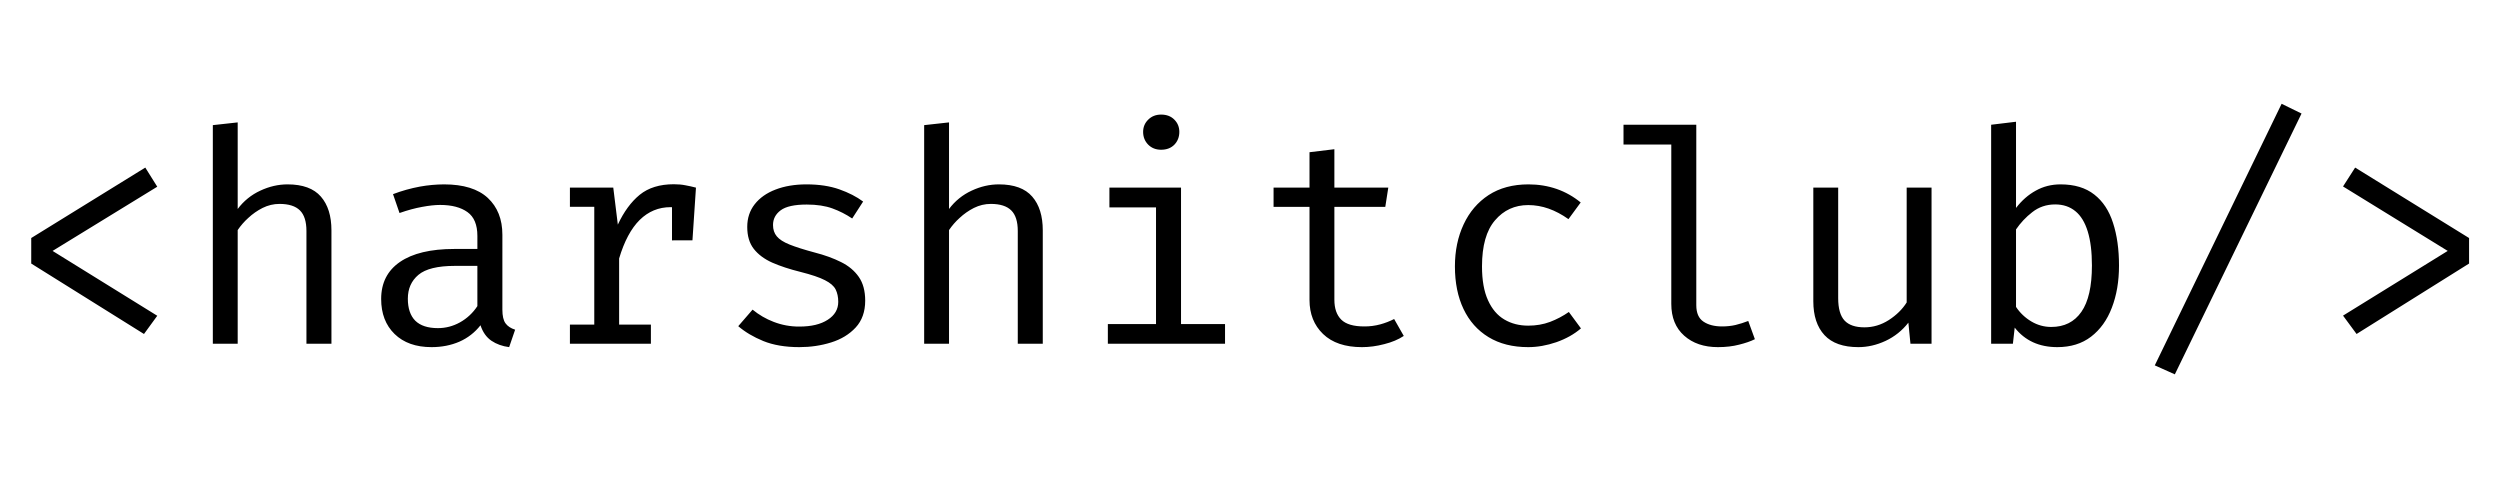
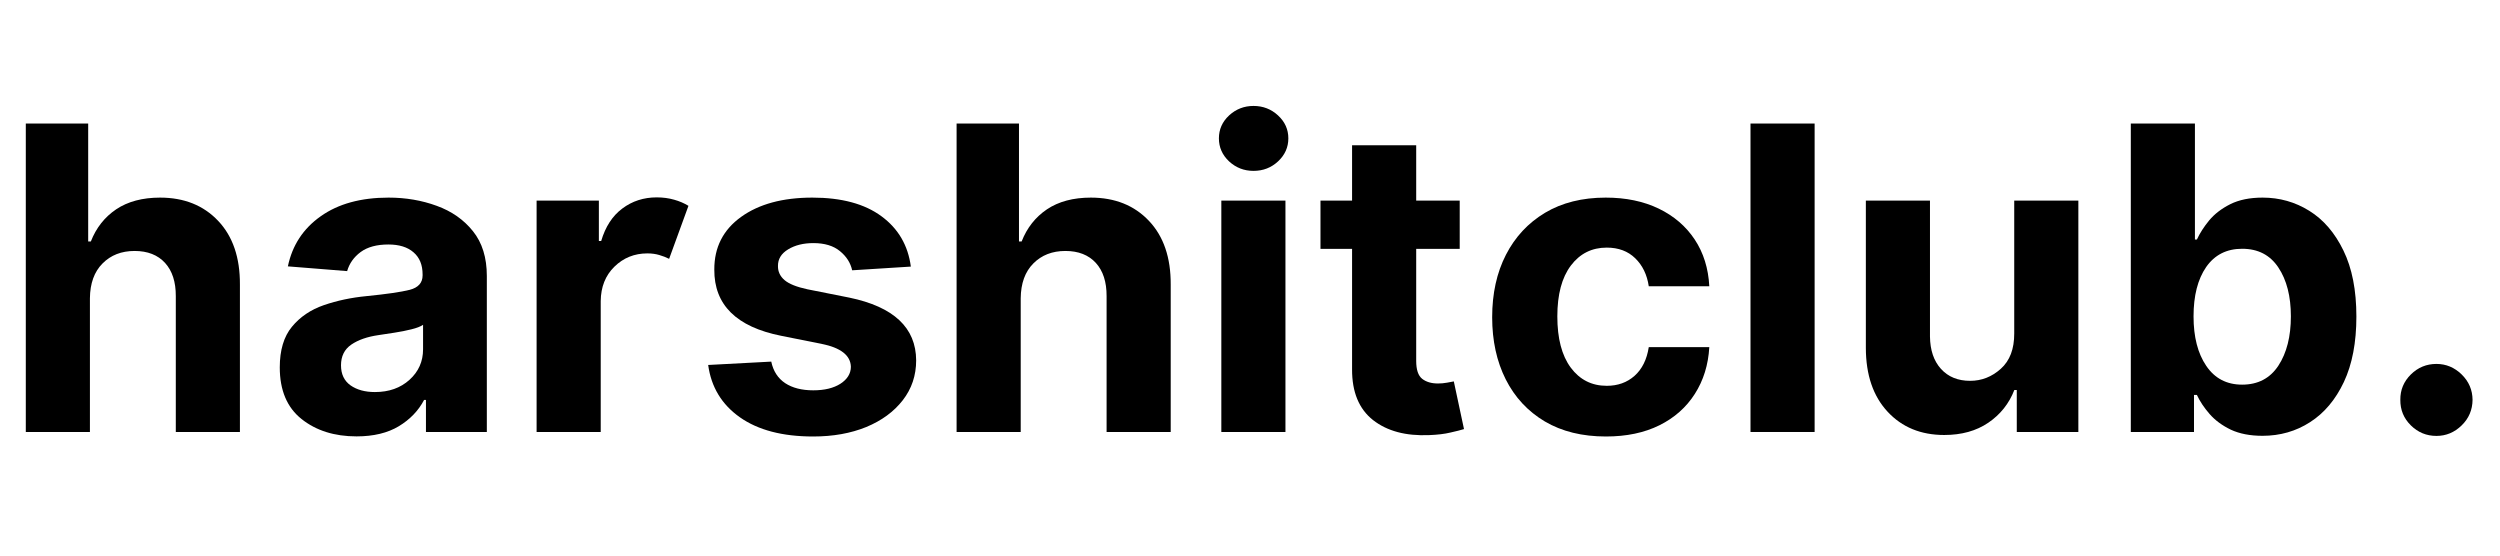
- <svg xmlns="http://www.w3.org/2000/svg" width="400" viewBox="0 0 300 60" height="80" version="1.0">
-   <path d="m17.434 20.11 1.437 2.296L6.31 30.11l12.562 7.782-1.594 2.187-13.53-8.453v-3.063ZM28.523 14.688v10.39a7.053 7.053 0 0 1 2.72-2.203c1.07-.5 2.16-.75 3.265-.75 1.82 0 3.156.492 4 1.469.844.968 1.265 2.32 1.265 4.047V41.25h-3V27.719c0-1.133-.261-1.957-.78-2.469-.524-.52-1.34-.781-2.454-.781-.71 0-1.387.164-2.031.484a7.42 7.42 0 0 0-1.719 1.203 7.952 7.952 0 0 0-1.266 1.453V41.25H25.54V15.016ZM60.285 37.156c0 .75.125 1.297.375 1.64.25.345.633.602 1.156.767l-.718 2.093c-.813-.105-1.524-.36-2.125-.765-.606-.414-1.043-1.036-1.313-1.86A6.514 6.514 0 0 1 55.13 41c-1.012.438-2.125.656-3.344.656-1.875 0-3.355-.523-4.437-1.578-1.075-1.05-1.61-2.453-1.61-4.203 0-1.926.75-3.406 2.25-4.438 1.508-1.039 3.688-1.562 6.532-1.562h2.765v-1.563c0-1.343-.398-2.296-1.187-2.859-.793-.57-1.887-.86-3.282-.86-.617 0-1.34.079-2.171.235-.825.149-1.727.39-2.704.735l-.78-2.266a18.7 18.7 0 0 1 3.234-.906 16.856 16.856 0 0 1 2.89-.266c2.332 0 4.082.543 5.25 1.625 1.164 1.086 1.75 2.559 1.75 4.422Zm-7.734 2.219c.926 0 1.805-.227 2.64-.688a5.955 5.955 0 0 0 2.094-1.953v-4.828h-2.703c-2.062 0-3.523.36-4.375 1.078-.844.711-1.266 1.664-1.266 2.86 0 1.156.297 2.039.891 2.64.602.594 1.508.891 2.719.891ZM68.39 41.25v-2.297h2.923v-14.14H68.39v-2.297h5.203l.547 4.437c.718-1.539 1.593-2.734 2.625-3.578 1.039-.844 2.406-1.266 4.093-1.266.52 0 .985.043 1.391.125.414.075.836.168 1.266.282l-.875 2.672c-.387-.102-.742-.18-1.063-.235a5.91 5.91 0 0 0-1.11-.094c-1.429 0-2.663.512-3.702 1.532-1.032 1.023-1.856 2.562-2.47 4.625v7.937h3.813v2.297Zm12.25-12.406V24.78l.298-2.265h2.578l-.422 6.328ZM95.918 39.188c1.438 0 2.57-.27 3.406-.813.844-.54 1.266-1.258 1.266-2.156 0-.57-.106-1.067-.313-1.485-.21-.414-.636-.785-1.28-1.109-.638-.332-1.622-.664-2.954-1-1.293-.32-2.418-.691-3.375-1.11-.95-.425-1.687-.976-2.219-1.656-.523-.675-.78-1.55-.78-2.625 0-1.05.296-1.957.89-2.718.601-.77 1.437-1.36 2.5-1.766 1.07-.414 2.312-.625 3.718-.625 1.508 0 2.82.2 3.938.594 1.125.398 2.078.886 2.86 1.468l-1.313 2.032a10.817 10.817 0 0 0-2.36-1.203c-.855-.313-1.886-.47-3.093-.47-1.47 0-2.512.231-3.125.688-.618.461-.922 1.047-.922 1.766 0 .543.148.996.453 1.36.3.367.812.695 1.531.984.727.293 1.727.61 3 .953 1.219.312 2.281.7 3.188 1.156.906.45 1.613 1.043 2.125 1.781.507.73.765 1.68.765 2.844 0 1.324-.383 2.399-1.14 3.219-.762.824-1.746 1.422-2.953 1.797-1.2.375-2.47.562-3.813.562-1.687 0-3.133-.246-4.328-.734-1.188-.488-2.188-1.082-3-1.781l1.719-1.985a9.062 9.062 0 0 0 2.53 1.469 8.366 8.366 0 0 0 3.08.563ZM113.883 14.688v10.39a7.053 7.053 0 0 1 2.719-2.203c1.07-.5 2.16-.75 3.265-.75 1.82 0 3.157.492 4 1.469.844.968 1.266 2.32 1.266 4.047V41.25h-3V27.719c0-1.133-.262-1.957-.781-2.469-.524-.52-1.34-.781-2.453-.781-.711 0-1.387.164-2.032.484a7.42 7.42 0 0 0-1.718 1.203 7.952 7.952 0 0 0-1.266 1.453V41.25h-2.984V15.016ZM141.723 22.516V38.89h5.281v2.359h-14.062v-2.36h5.78v-14h-5.593v-2.374Zm-2.39-8.766c.663 0 1.194.203 1.593.61.394.398.594.886.594 1.468 0 .606-.2 1.117-.594 1.531-.399.407-.93.61-1.594.61-.625 0-1.14-.203-1.547-.61-.406-.414-.61-.925-.61-1.53 0-.583.204-1.071.61-1.47.407-.406.922-.609 1.547-.609ZM168.453 40.313c-.648.43-1.43.757-2.343.984-.907.238-1.797.36-2.672.36-2.024 0-3.578-.524-4.672-1.579-1.086-1.05-1.625-2.41-1.625-4.078V24.828h-4.313v-2.312h4.313v-4.25l2.984-.36v4.61h6.469l-.36 2.312h-6.109v11.14c0 1.044.274 1.84.828 2.391.551.543 1.469.813 2.75.813a7.11 7.11 0 0 0 1.938-.25 8.731 8.731 0 0 0 1.656-.64ZM183.387 39.078c.937 0 1.812-.148 2.625-.453a10.466 10.466 0 0 0 2.25-1.188l1.453 1.97c-.812.698-1.797 1.25-2.953 1.656-1.149.394-2.274.593-3.375.593-1.867 0-3.453-.402-4.766-1.203-1.312-.8-2.312-1.926-3-3.375-.687-1.445-1.031-3.148-1.031-5.11 0-1.874.348-3.554 1.047-5.046.695-1.488 1.695-2.66 3-3.516 1.312-.851 2.906-1.281 4.781-1.281 1.195 0 2.32.184 3.375.547a9.41 9.41 0 0 1 2.89 1.625l-1.468 2c-.793-.563-1.59-.985-2.39-1.266a7.342 7.342 0 0 0-2.438-.422c-1.617 0-2.945.61-3.984 1.828-1.043 1.211-1.563 3.055-1.563 5.532 0 1.656.238 3.011.719 4.062.476 1.055 1.133 1.824 1.969 2.313.832.492 1.785.734 2.859.734ZM203.555 14.969v21.656c0 .93.285 1.586.86 1.969.57.386 1.316.578 2.234.578.562 0 1.097-.055 1.609-.172.508-.125 1.02-.285 1.531-.484l.797 2.187c-.5.25-1.133.469-1.89.656-.75.196-1.602.297-2.547.297-1.668 0-3.016-.457-4.047-1.375-1.031-.914-1.547-2.187-1.547-3.812V17.344h-5.734v-2.375ZM220.582 22.516V35.78c0 1.242.254 2.137.766 2.688.508.543 1.305.812 2.39.812 1.032 0 2.004-.289 2.922-.875.914-.593 1.63-1.297 2.141-2.11v-13.78h2.984V41.25h-2.53l-.25-2.531a7.443 7.443 0 0 1-2.735 2.187c-1.074.5-2.164.75-3.266.75-1.812 0-3.168-.476-4.062-1.437-.899-.969-1.344-2.328-1.344-4.078V22.516ZM241.922 24.953c.688-.894 1.477-1.586 2.375-2.078.895-.5 1.883-.75 2.969-.75 1.664 0 3.015.406 4.047 1.219 1.031.804 1.781 1.937 2.25 3.406.476 1.46.718 3.168.718 5.125 0 1.887-.289 3.57-.859 5.047-.562 1.48-1.398 2.64-2.5 3.484-1.094.836-2.445 1.25-4.047 1.25-2.18 0-3.883-.781-5.11-2.343l-.218 1.937h-2.61V14.969l2.985-.36Zm4.234 14.281c1.563 0 2.766-.601 3.61-1.812.844-1.207 1.265-3.063 1.265-5.563 0-1.632-.167-2.992-.5-4.078-.335-1.093-.828-1.906-1.484-2.437-.656-.54-1.465-.813-2.422-.813-1.054 0-1.976.313-2.765.938a9.082 9.082 0 0 0-1.938 2.062v9.297a5.634 5.634 0 0 0 1.844 1.75 4.608 4.608 0 0 0 2.39.656ZM260.98 44.922l-2.406-1.078 15.22-31.39 2.39 1.171ZM282.617 20.11l13.672 8.453v3.062l-13.5 8.453-1.625-2.203 12.563-7.766-12.563-7.734Zm0 0" />
+ <svg xmlns="http://www.w3.org/2000/svg" width="450" zoomAndPan="magnify" viewBox="0 0 337.5 75" height="100" preserveAspectRatio="xMidYMid meet" version="1.0">
+   <defs>
+     <g />
+   </defs>
+   <g fill="#000000" fill-opacity="1">
+     <g transform="translate(0.0301781, 58.31801)">
+       <g>
+         <path d="M 12.109 -18.047 L 12.109 0 L 3.453 0 L 3.453 -41.641 L 11.875 -41.641 L 11.875 -25.719 L 12.234 -25.719 C 12.953 -27.562 14.094 -29.008 15.656 -30.062 C 17.227 -31.113 19.203 -31.641 21.578 -31.641 C 24.828 -31.641 27.441 -30.594 29.422 -28.5 C 31.398 -26.414 32.379 -23.547 32.359 -19.891 L 32.359 0 L 23.703 0 L 23.703 -18.344 C 23.711 -20.258 23.227 -21.754 22.25 -22.828 C 21.27 -23.898 19.898 -24.438 18.141 -24.438 C 16.367 -24.438 14.926 -23.875 13.812 -22.75 C 12.695 -21.633 12.129 -20.066 12.109 -18.047 Z M 12.109 -18.047 " />
+       </g>
+     </g>
+   </g>
+   <g fill="#000000" fill-opacity="1">
+     <g transform="translate(35.76955, 58.31801)">
+       <g>
+         <path d="M 12.359 0.594 C 9.379 0.594 6.906 -0.188 4.938 -1.75 C 2.977 -3.312 2 -5.633 2 -8.719 C 2 -11.051 2.547 -12.879 3.641 -14.203 C 4.734 -15.535 6.172 -16.508 7.953 -17.125 C 9.734 -17.738 11.656 -18.145 13.719 -18.344 C 16.426 -18.613 18.363 -18.895 19.531 -19.188 C 20.695 -19.488 21.281 -20.141 21.281 -21.141 L 21.281 -21.266 C 21.281 -22.555 20.875 -23.551 20.062 -24.25 C 19.258 -24.957 18.125 -25.312 16.656 -25.312 C 15.094 -25.312 13.848 -24.973 12.922 -24.297 C 12.004 -23.617 11.395 -22.758 11.094 -21.719 L 3.094 -22.359 C 3.688 -25.203 5.164 -27.457 7.531 -29.125 C 9.895 -30.801 12.945 -31.641 16.688 -31.641 C 19.008 -31.641 21.176 -31.27 23.188 -30.531 C 25.207 -29.801 26.836 -28.66 28.078 -27.109 C 29.328 -25.555 29.953 -23.539 29.953 -21.062 L 29.953 0 L 21.734 0 L 21.734 -4.328 L 21.484 -4.328 C 20.723 -2.879 19.586 -1.695 18.078 -0.781 C 16.566 0.133 14.66 0.594 12.359 0.594 Z M 14.844 -5.391 C 16.738 -5.391 18.297 -5.941 19.516 -7.047 C 20.734 -8.148 21.344 -9.52 21.344 -11.156 L 21.344 -14.469 C 21.008 -14.238 20.484 -14.035 19.766 -13.859 C 19.055 -13.68 18.297 -13.531 17.484 -13.406 C 16.68 -13.281 15.961 -13.172 15.328 -13.078 C 13.805 -12.859 12.582 -12.43 11.656 -11.797 C 10.727 -11.16 10.266 -10.227 10.266 -9 C 10.266 -7.812 10.691 -6.91 11.547 -6.297 C 12.41 -5.691 13.508 -5.391 14.844 -5.391 Z M 14.844 -5.391 " />
+       </g>
+     </g>
+   </g>
+   <g fill="#000000" fill-opacity="1">
+     <g transform="translate(68.98807, 58.31801)">
+       <g>
+         <path d="M 3.453 0 L 3.453 -31.234 L 11.859 -31.234 L 11.859 -25.781 L 12.172 -25.781 C 12.742 -27.719 13.695 -29.18 15.031 -30.172 C 16.363 -31.172 17.91 -31.672 19.672 -31.672 C 20.516 -31.672 21.297 -31.566 22.016 -31.359 C 22.734 -31.16 23.379 -30.883 23.953 -30.531 L 21.344 -23.375 C 20.938 -23.582 20.492 -23.754 20.016 -23.891 C 19.535 -24.035 19 -24.109 18.406 -24.109 C 16.656 -24.109 15.172 -23.508 13.953 -22.312 C 12.742 -21.125 12.129 -19.578 12.109 -17.672 L 12.109 0 Z M 3.453 0 " />
+       </g>
+     </g>
+   </g>
+   <g fill="#000000" fill-opacity="1">
+     <g transform="translate(93.52585, 58.31801)">
+       <g>
+         <path d="M 29.438 -22.328 L 21.516 -21.828 C 21.297 -22.836 20.742 -23.703 19.859 -24.422 C 18.984 -25.141 17.789 -25.5 16.281 -25.5 C 14.938 -25.5 13.801 -25.219 12.875 -24.656 C 11.945 -24.094 11.488 -23.344 11.5 -22.406 C 11.488 -21.656 11.785 -21.02 12.391 -20.5 C 12.992 -19.988 14.02 -19.578 15.469 -19.266 L 21.125 -18.141 C 27.125 -16.898 30.133 -14.078 30.156 -9.672 C 30.156 -7.629 29.551 -5.832 28.344 -4.281 C 27.145 -2.738 25.504 -1.535 23.422 -0.672 C 21.336 0.18 18.945 0.609 16.25 0.609 C 12.113 0.609 8.816 -0.254 6.359 -1.984 C 3.91 -3.711 2.484 -6.066 2.078 -9.047 L 10.594 -9.5 C 10.863 -8.219 11.488 -7.25 12.469 -6.594 C 13.457 -5.945 14.723 -5.625 16.266 -5.625 C 17.785 -5.625 19.008 -5.922 19.938 -6.516 C 20.863 -7.117 21.332 -7.879 21.344 -8.797 C 21.301 -10.348 19.969 -11.383 17.344 -11.906 L 11.938 -12.984 C 5.883 -14.191 2.875 -17.172 2.906 -21.922 C 2.895 -24.922 4.098 -27.289 6.516 -29.031 C 8.93 -30.77 12.141 -31.641 16.141 -31.641 C 20.086 -31.641 23.195 -30.801 25.469 -29.125 C 27.738 -27.457 29.062 -25.191 29.438 -22.328 Z M 29.438 -22.328 " />
+       </g>
+     </g>
+   </g>
+   <g fill="#000000" fill-opacity="1">
+     <g transform="translate(125.6872, 58.31801)">
+       <g>
+         <path d="M 12.109 -18.047 L 12.109 0 L 3.453 0 L 3.453 -41.641 L 11.875 -41.641 L 11.875 -25.719 L 12.234 -25.719 C 12.953 -27.562 14.094 -29.008 15.656 -30.062 C 17.227 -31.113 19.203 -31.641 21.578 -31.641 C 24.828 -31.641 27.441 -30.594 29.422 -28.5 C 31.398 -26.414 32.379 -23.547 32.359 -19.891 L 32.359 0 L 23.703 0 L 23.703 -18.344 C 23.711 -20.258 23.227 -21.754 22.25 -22.828 C 21.27 -23.898 19.898 -24.438 18.141 -24.438 C 16.367 -24.438 14.926 -23.875 13.812 -22.75 C 12.695 -21.633 12.129 -20.066 12.109 -18.047 Z M 12.109 -18.047 " />
+       </g>
+     </g>
+   </g>
+   <g fill="#000000" fill-opacity="1">
+     <g transform="translate(161.4266, 58.31801)">
+       <g>
+         <path d="M 3.453 0 L 3.453 -31.234 L 12.109 -31.234 L 12.109 0 Z M 7.797 -35.25 C 6.523 -35.25 5.426 -35.676 4.5 -36.531 C 3.582 -37.395 3.125 -38.43 3.125 -39.641 C 3.125 -40.848 3.582 -41.879 4.5 -42.734 C 5.426 -43.586 6.523 -44.016 7.797 -44.016 C 9.086 -44.016 10.191 -43.586 11.109 -42.734 C 12.035 -41.879 12.5 -40.848 12.5 -39.641 C 12.5 -38.43 12.035 -37.395 11.109 -36.531 C 10.191 -35.676 9.086 -35.25 7.797 -35.25 Z M 7.797 -35.25 " />
+       </g>
+     </g>
+   </g>
+   <g fill="#000000" fill-opacity="1">
+     <g transform="translate(176.999, 58.31801)">
+       <g>
+         <path d="M 20.062 -31.234 L 20.062 -24.719 L 14.188 -24.719 L 14.188 -9.594 C 14.188 -8.406 14.457 -7.598 15 -7.172 C 15.539 -6.754 16.25 -6.547 17.125 -6.547 C 17.531 -6.547 17.938 -6.582 18.344 -6.656 C 18.75 -6.727 19.055 -6.785 19.266 -6.828 L 20.641 -0.391 C 20.203 -0.254 19.586 -0.098 18.797 0.078 C 18.016 0.266 17.062 0.379 15.938 0.422 C 12.789 0.555 10.266 -0.117 8.359 -1.609 C 6.461 -3.109 5.52 -5.391 5.531 -8.453 L 5.531 -24.719 L 1.266 -24.719 L 1.266 -31.234 L 5.531 -31.234 L 5.531 -38.703 L 14.188 -38.703 L 14.188 -31.234 Z M 20.062 -31.234 " />
+       </g>
+     </g>
+   </g>
+   <g fill="#000000" fill-opacity="1">
+     <g transform="translate(199.2396, 58.31801)">
+       <g>
+         <path d="M 17.562 0.609 C 14.363 0.609 11.613 -0.066 9.312 -1.422 C 7.02 -2.785 5.258 -4.68 4.031 -7.109 C 2.812 -9.535 2.203 -12.328 2.203 -15.484 C 2.203 -18.691 2.82 -21.504 4.062 -23.922 C 5.301 -26.336 7.062 -28.227 9.344 -29.594 C 11.633 -30.957 14.363 -31.641 17.531 -31.641 C 20.25 -31.641 22.633 -31.145 24.688 -30.156 C 26.738 -29.164 28.359 -27.773 29.547 -25.984 C 30.734 -24.191 31.391 -22.086 31.516 -19.672 L 23.344 -19.672 C 23.113 -21.234 22.504 -22.492 21.516 -23.453 C 20.535 -24.41 19.254 -24.891 17.672 -24.891 C 15.66 -24.891 14.047 -24.082 12.828 -22.469 C 11.609 -20.852 11 -18.566 11 -15.609 C 11 -12.629 11.602 -10.32 12.812 -8.688 C 14.031 -7.051 15.648 -6.234 17.672 -6.234 C 19.16 -6.234 20.41 -6.68 21.422 -7.578 C 22.441 -8.484 23.082 -9.773 23.344 -11.453 L 31.516 -11.453 C 31.379 -9.066 30.727 -6.961 29.562 -5.141 C 28.406 -3.328 26.812 -1.914 24.781 -0.906 C 22.75 0.102 20.344 0.609 17.562 0.609 Z M 17.562 0.609 " />
+       </g>
+     </g>
+   </g>
+   <g fill="#000000" fill-opacity="1">
+     <g transform="translate(232.8647, 58.31801)">
+       <g>
+         <path d="M 12.109 -41.641 L 12.109 0 L 3.453 0 L 3.453 -41.641 Z M 12.109 -41.641 " />
+       </g>
+     </g>
+   </g>
+   <g fill="#000000" fill-opacity="1">
+     <g transform="translate(248.4371, 58.31801)">
+       <g>
+         <path d="M 23.484 -13.297 L 23.484 -31.234 L 32.141 -31.234 L 32.141 0 L 23.828 0 L 23.828 -5.672 L 23.5 -5.672 C 22.789 -3.836 21.617 -2.363 19.984 -1.25 C 18.359 -0.145 16.375 0.406 14.031 0.406 C 10.883 0.406 8.336 -0.641 6.391 -2.734 C 4.441 -4.828 3.461 -7.695 3.453 -11.344 L 3.453 -31.234 L 12.109 -31.234 L 12.109 -12.891 C 12.129 -11.047 12.625 -9.586 13.594 -8.516 C 14.57 -7.441 15.883 -6.906 17.531 -6.906 C 19.082 -6.906 20.461 -7.445 21.672 -8.531 C 22.891 -9.625 23.492 -11.211 23.484 -13.297 Z M 23.484 -13.297 " />
+       </g>
+     </g>
+   </g>
+   <g fill="#000000" fill-opacity="1">
+     <g transform="translate(284.0342, 58.31801)">
+       <g>
+         <path d="M 3.625 0 L 3.625 -41.641 L 12.281 -41.641 L 12.281 -25.984 L 12.547 -25.984 C 12.941 -26.836 13.492 -27.695 14.203 -28.562 C 14.922 -29.426 15.867 -30.156 17.047 -30.75 C 18.234 -31.344 19.691 -31.641 21.422 -31.641 C 23.711 -31.641 25.812 -31.047 27.719 -29.859 C 29.633 -28.672 31.172 -26.883 32.328 -24.5 C 33.492 -22.125 34.078 -19.148 34.078 -15.578 C 34.078 -12.086 33.516 -9.145 32.391 -6.75 C 31.266 -4.363 29.742 -2.555 27.828 -1.328 C 25.922 -0.098 23.781 0.516 21.406 0.516 C 19.727 0.516 18.301 0.238 17.125 -0.312 C 15.957 -0.875 15.004 -1.578 14.266 -2.422 C 13.523 -3.273 12.953 -4.133 12.547 -5 L 12.156 -5 L 12.156 0 Z M 12.094 -15.609 C 12.094 -12.836 12.664 -10.609 13.812 -8.922 C 14.957 -7.234 16.57 -6.391 18.656 -6.391 C 20.789 -6.391 22.422 -7.242 23.547 -8.953 C 24.672 -10.672 25.234 -12.891 25.234 -15.609 C 25.234 -18.316 24.672 -20.516 23.547 -22.203 C 22.43 -23.891 20.801 -24.734 18.656 -24.734 C 16.562 -24.734 14.941 -23.91 13.797 -22.266 C 12.66 -20.617 12.094 -18.398 12.094 -15.609 Z M 12.094 -15.609 " />
+       </g>
+     </g>
+   </g>
+   <g fill="#000000" fill-opacity="1">
+     <g transform="translate(320.4038, 58.31801)">
+       <g>
+         <path d="M 8.516 0.531 C 7.172 0.531 6.02 0.055 5.062 -0.891 C 4.102 -1.836 3.629 -2.988 3.641 -4.344 C 3.629 -5.676 4.102 -6.816 5.062 -7.766 C 6.02 -8.711 7.172 -9.188 8.516 -9.188 C 9.816 -9.188 10.953 -8.711 11.922 -7.766 C 12.891 -6.816 13.379 -5.676 13.391 -4.344 C 13.379 -2.988 12.891 -1.836 11.922 -0.891 C 10.953 0.055 9.816 0.531 8.516 0.531 Z M 8.516 0.531 " />
+       </g>
+     </g>
+   </g>
</svg>
